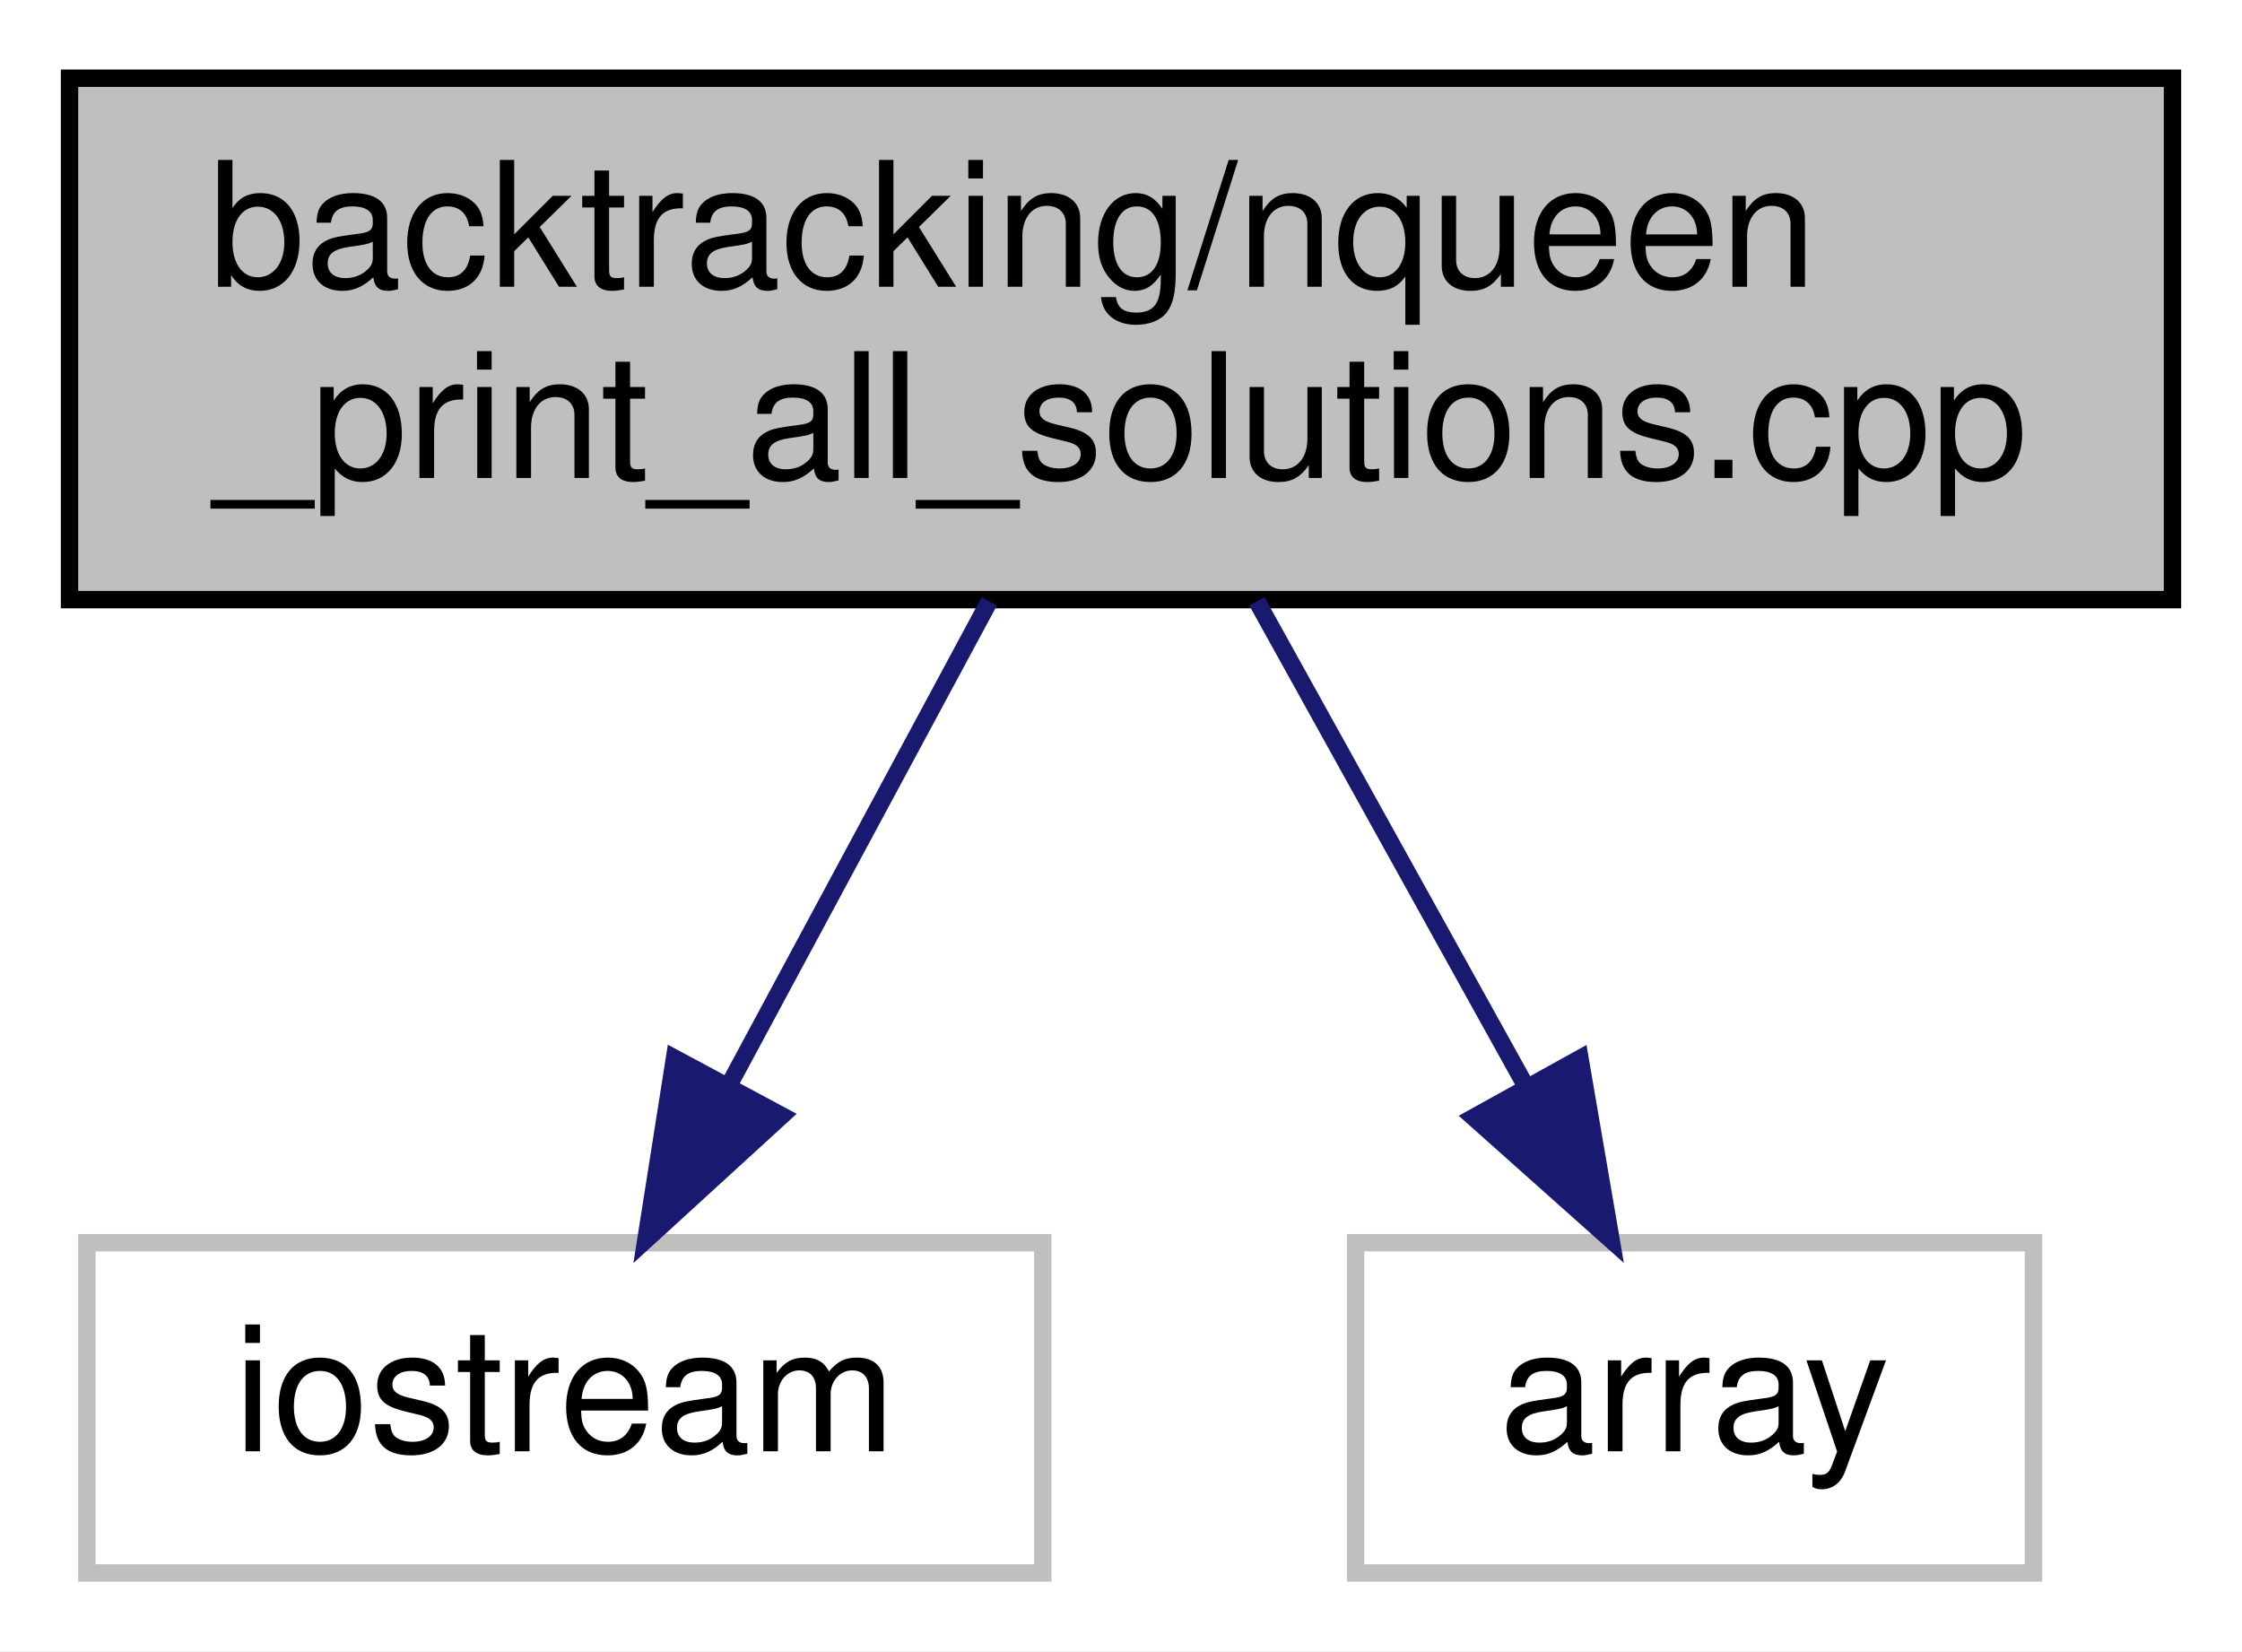
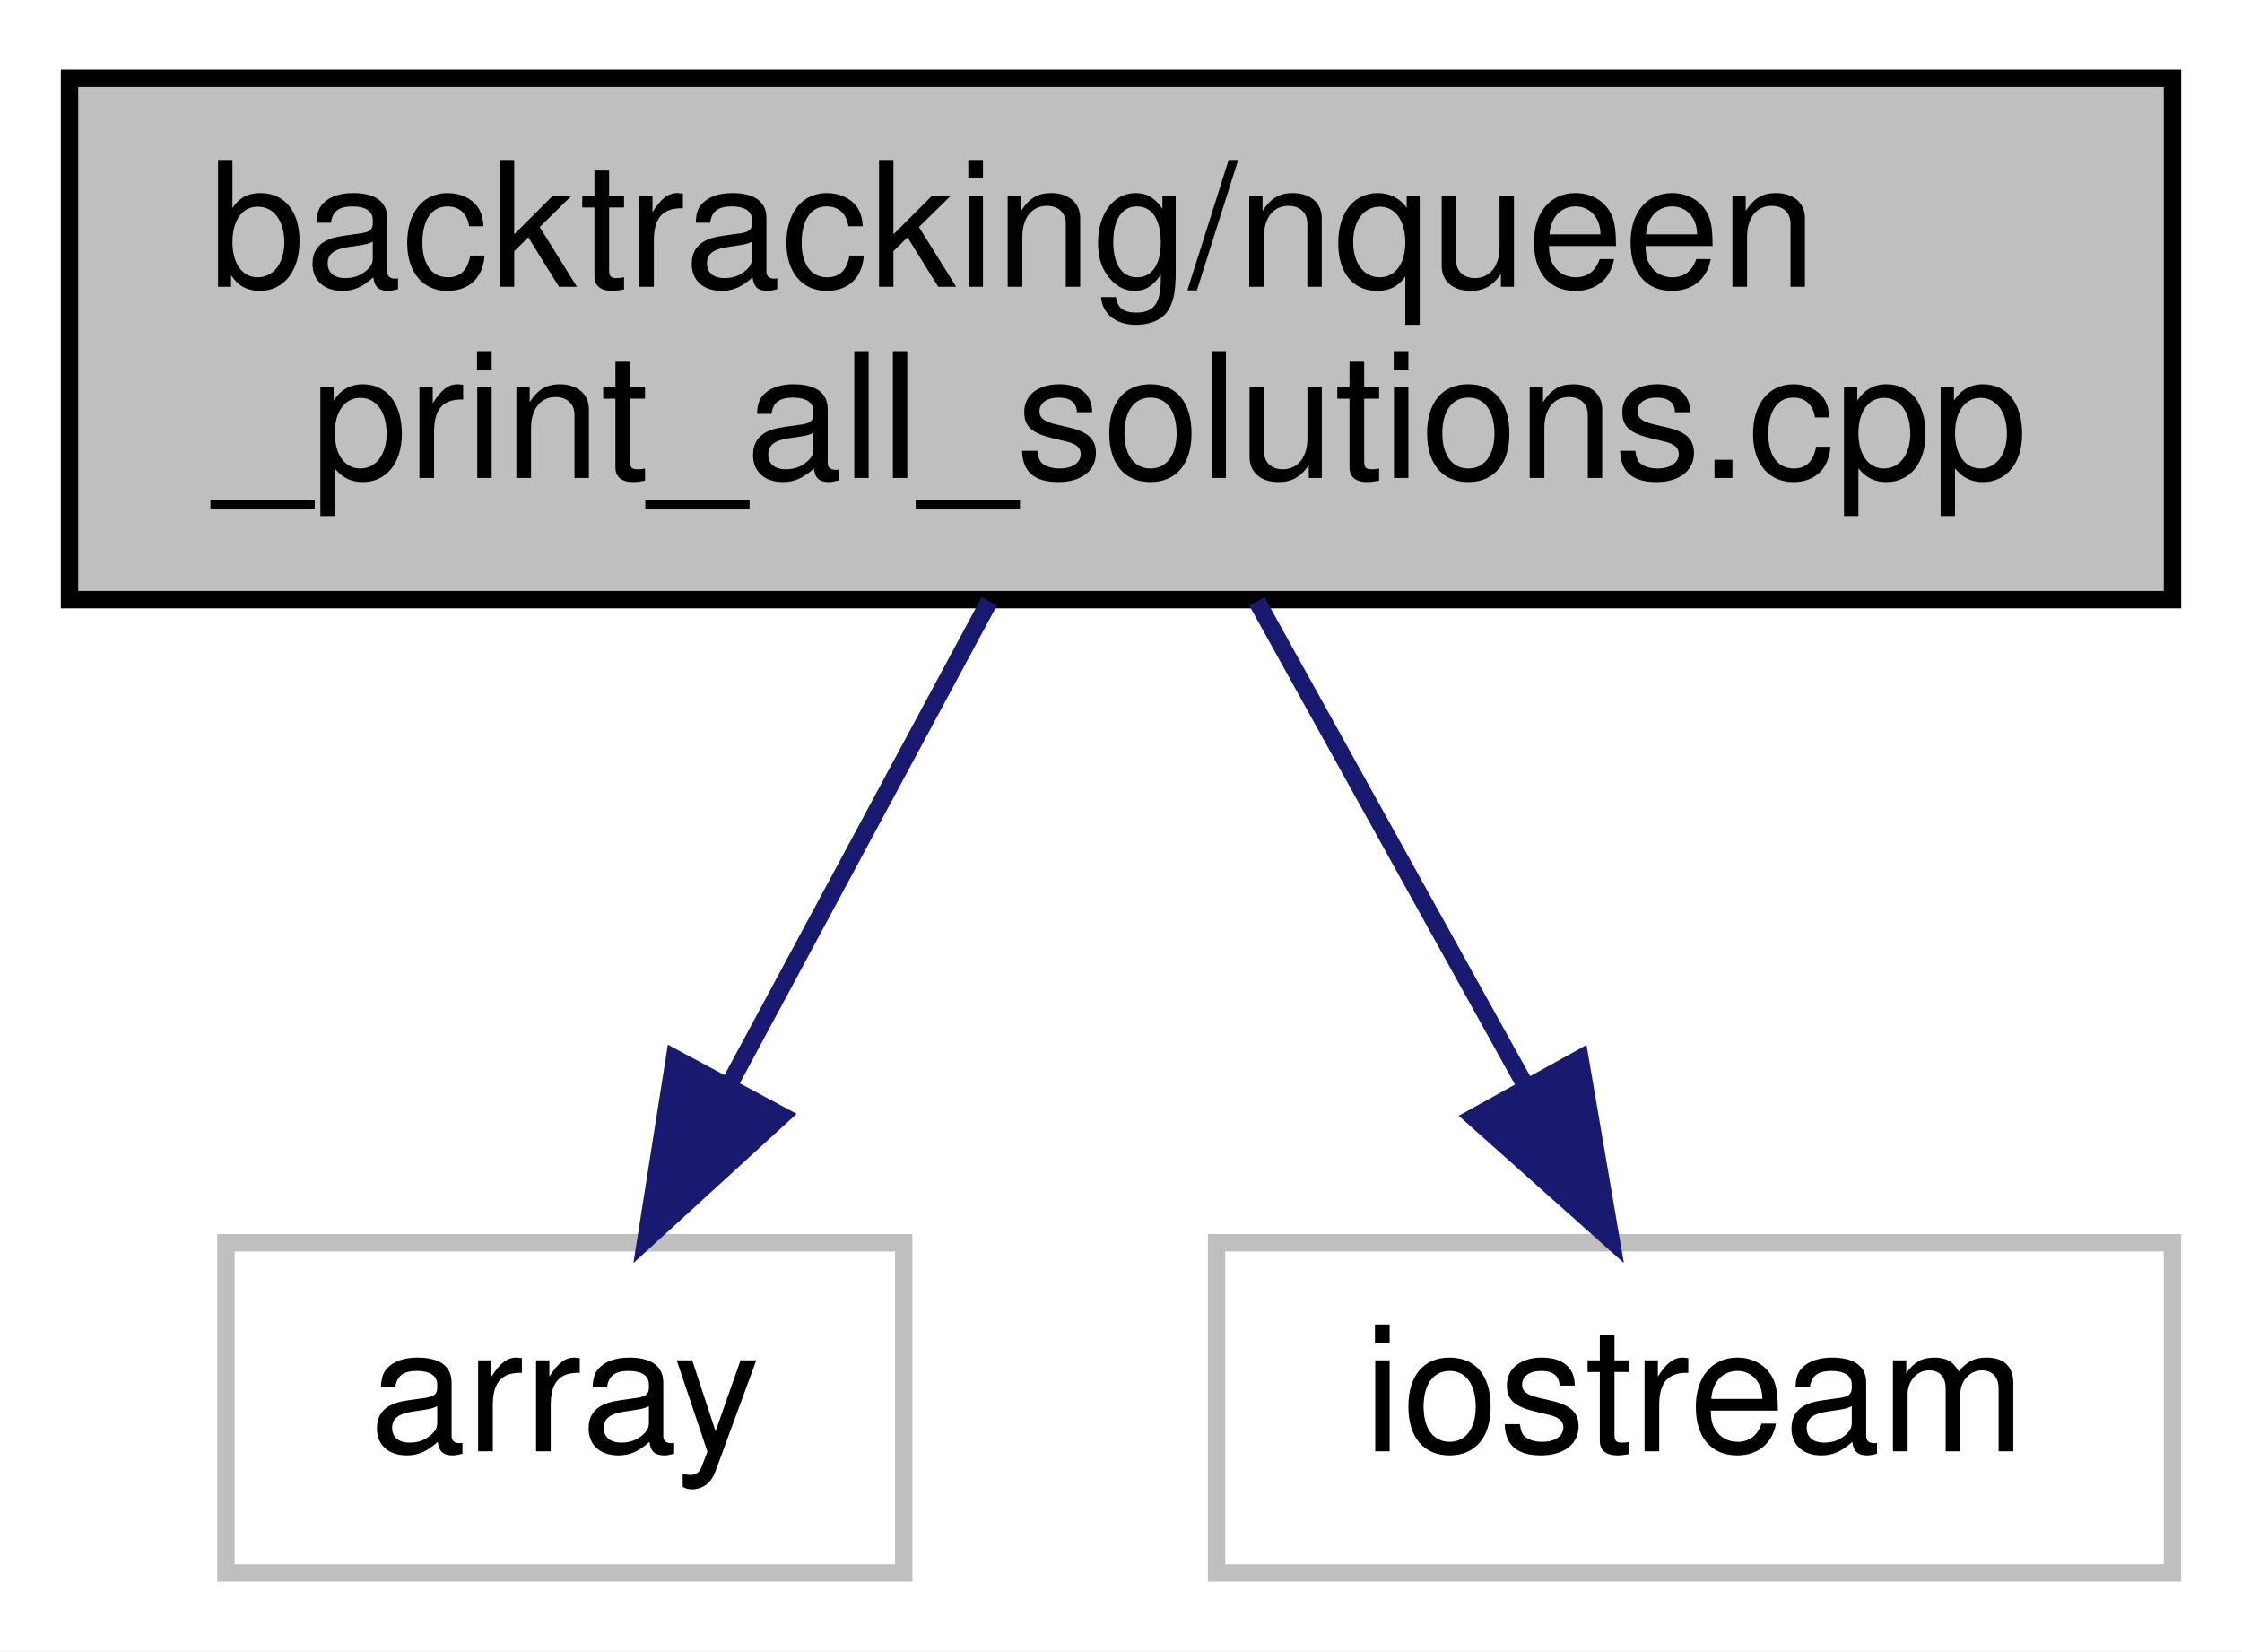
<svg xmlns="http://www.w3.org/2000/svg" xmlns:xlink="http://www.w3.org/1999/xlink" width="129pt" height="95pt" viewBox="0.00 0.00 129.00 95.00">
  <g id="graph0" class="graph" transform="scale(1 1) rotate(0) translate(4 91)">
    <polygon fill="white" stroke="transparent" points="-4,4 -4,-91 125,-91 125,4 -4,4" />
    <g id="node1" class="node">
      <g id="a_node1">
        <a xlink:title="Eight Queens puzzle, printing all solutions">
          <polygon fill="#bfbfbf" stroke="black" points="0,-56.5 0,-86.5 121,-86.5 121,-56.5 0,-56.5" />
          <text text-anchor="start" x="8" y="-74.5" font-family="Helvetica,sans-Serif" font-size="10.00">backtracking/nqueen</text>
          <text text-anchor="middle" x="60.5" y="-63.5" font-family="Helvetica,sans-Serif" font-size="10.00">_print_all_solutions.cpp</text>
        </a>
      </g>
    </g>
    <g id="node2" class="node">
      <g id="a_node2">
        <a xlink:title=" ">
-           <polygon fill="white" stroke="#bfbfbf" points="1,-0.5 1,-19.5 56,-19.5 56,-0.5 1,-0.5" />
-           <text text-anchor="middle" x="28.5" y="-7.5" font-family="Helvetica,sans-Serif" font-size="10.00">iostream</text>
+           <polygon fill="white" stroke="#bfbfbf" points="9,-0.5 9,-19.5 48,-19.5 48,-0.5 9,-0.5" />
+           <text text-anchor="middle" x="28.5" y="-7.5" font-family="Helvetica,sans-Serif" font-size="10.00">array</text>
        </a>
      </g>
    </g>
    <g id="edge1" class="edge">
      <path fill="none" stroke="midnightblue" d="M52.92,-56.4C48.46,-48.11 42.78,-37.55 38.02,-28.71" />
      <polygon fill="midnightblue" stroke="midnightblue" points="40.98,-26.81 33.16,-19.66 34.81,-30.12 40.98,-26.81" />
    </g>
    <g id="node3" class="node">
      <g id="a_node3">
        <a xlink:title=" ">
-           <polygon fill="white" stroke="#bfbfbf" points="74,-0.5 74,-19.5 113,-19.5 113,-0.5 74,-0.5" />
-           <text text-anchor="middle" x="93.5" y="-7.5" font-family="Helvetica,sans-Serif" font-size="10.00">array</text>
+           <polygon fill="white" stroke="#bfbfbf" points="66,-0.5 66,-19.5 121,-19.5 121,-0.5 66,-0.5" />
+           <text text-anchor="middle" x="93.5" y="-7.5" font-family="Helvetica,sans-Serif" font-size="10.00">iostream</text>
        </a>
      </g>
    </g>
    <g id="edge2" class="edge">
      <path fill="none" stroke="midnightblue" d="M68.32,-56.4C72.97,-48.02 78.9,-37.33 83.84,-28.42" />
      <polygon fill="midnightblue" stroke="midnightblue" points="86.91,-30.1 88.7,-19.66 80.79,-26.71 86.91,-30.1" />
    </g>
  </g>
</svg>
